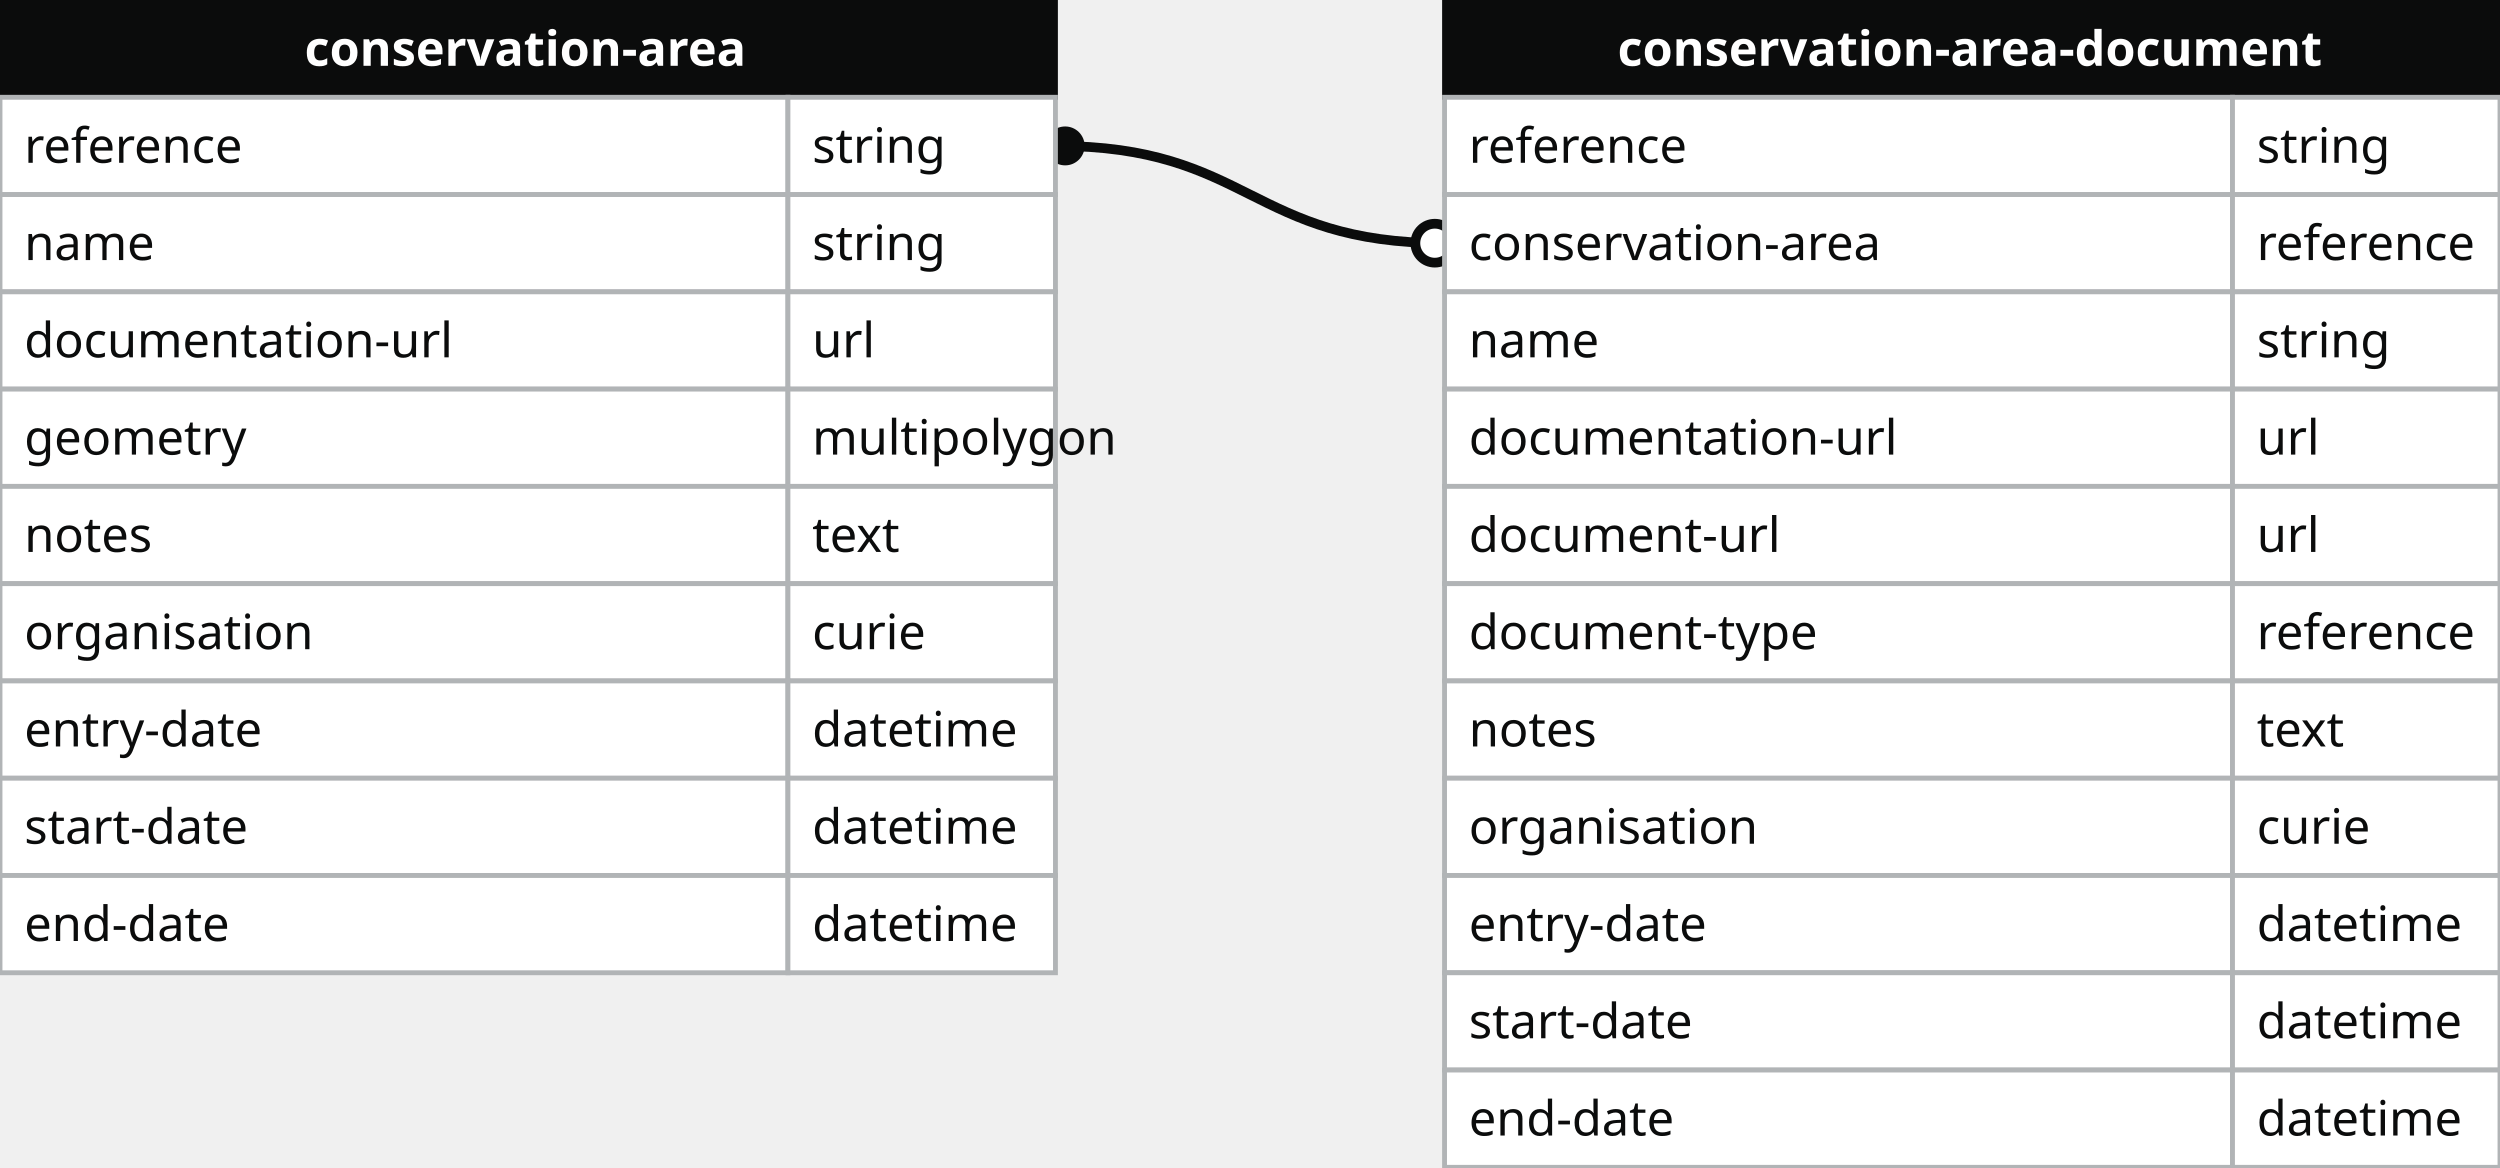
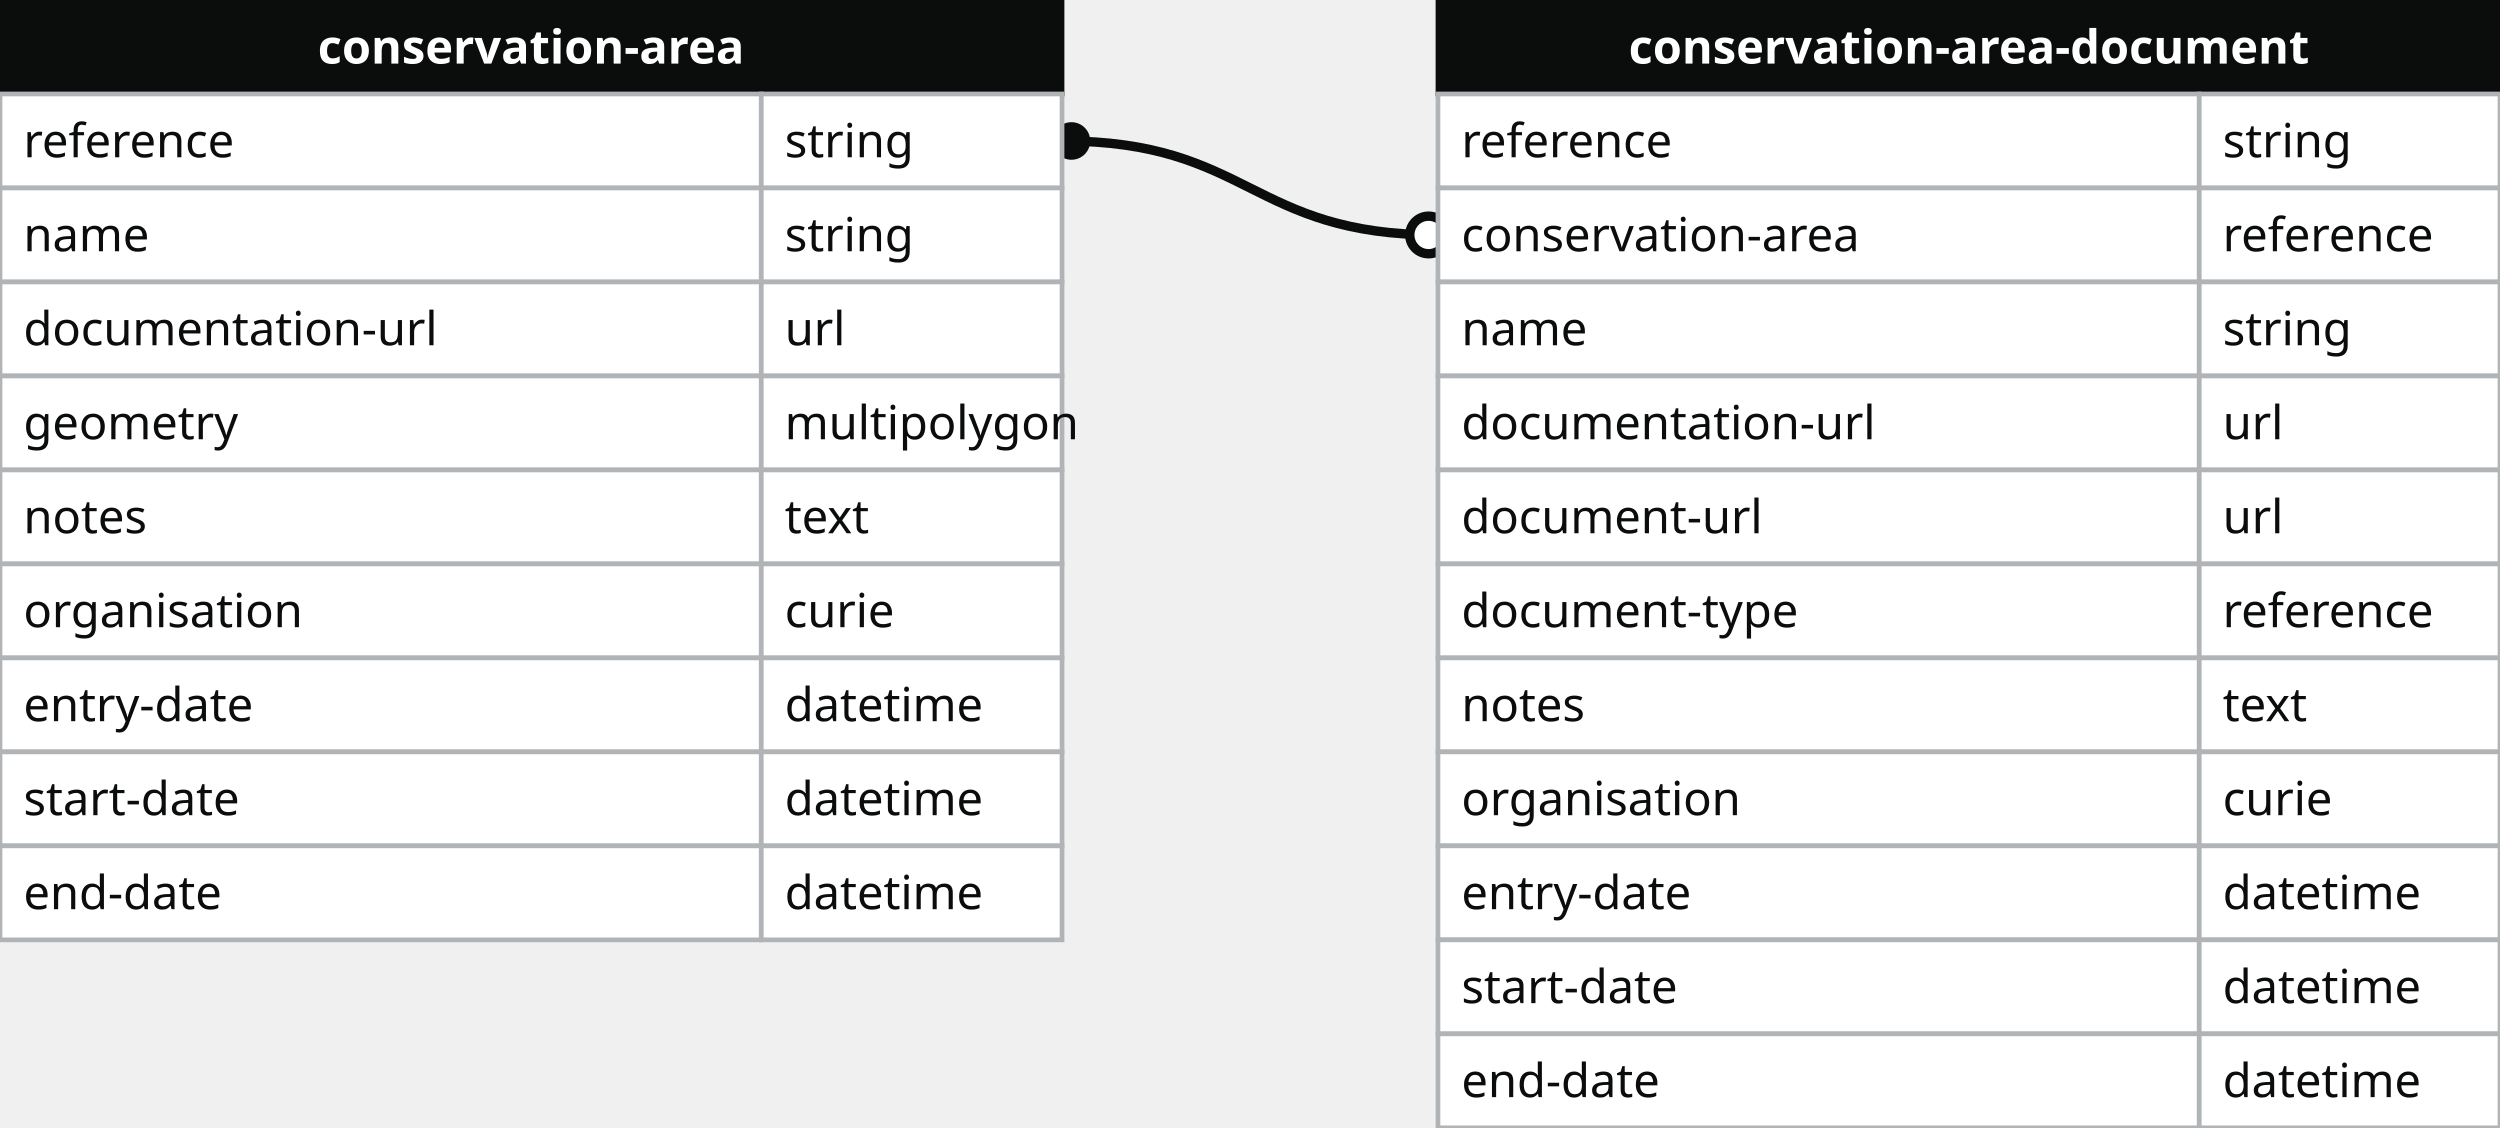
- <svg xmlns="http://www.w3.org/2000/svg" width="514" height="240">
+ <svg xmlns="http://www.w3.org/2000/svg" width="532" height="240">
  <defs>
    <style>
    text{font-family:sans-serif; font-size:10px; dominant-baseline:middle;}
    text.name{fill:#fff;font-weight:700;text-anchor:middle}
    rect.name{fill:#0b0c0c; stroke:#0b0c0c;}
    rect{fill:#fff;stroke:#b1b4b6;}
    text.field{fill:#0b0c0c;}
    text.datatype{fill:#0b0c0c;}
    .line{stroke:#0b0c0c;}
    </style>
    <marker id="start-dot" markerWidth="6" markerHeight="6" refX="4" refY="3" markerUnits="strokeWidth">
      <circle cx="3" cy="3" r="2" fill="#fff" stroke="#0b0c0c" />
    </marker>
    <marker id="end-dot" markerWidth="6" markerHeight="6" refX="2" refY="3" markerUnits="strokeWidth">
      <circle cx="3" cy="3" r="2" fill="#0b0c0c" />
    </marker>
  </defs>
-   <path class="line" fill="none" stroke-width="2" marker-start="url(#start-dot)" marker-end="url(#end-dot)" d="M 297 50 C 257.0 50 257.0 30 217 30" />
+   <path class="line" fill="none" stroke-width="2" marker-start="url(#start-dot)" marker-end="url(#end-dot)" d="M 306 50 C 266.0 50 266.0 30 226 30" />
  <g>
-     <rect x="0" y="0" width="217" height="20" class="name" />
-     <text x="108" y="10" class="name">conservation-area</text>
+     <rect x="0" y="0" width="226" height="20" class="name" />
+     <text x="113" y="10" class="name">conservation-area</text>
    <rect x="0" y="20" width="162" height="20" class="field" />
-     <rect x="162" y="20" width="55" height="20" class="datatype" />
+     <rect x="162" y="20" width="64" height="20" class="datatype" />
    <text x="5" y="30" class="field">reference</text>
    <text x="167" y="30" class="datatype">string</text>
    <rect x="0" y="40" width="162" height="20" class="field" />
-     <rect x="162" y="40" width="55" height="20" class="datatype" />
+     <rect x="162" y="40" width="64" height="20" class="datatype" />
    <text x="5" y="50" class="field">name</text>
    <text x="167" y="50" class="datatype">string</text>
    <rect x="0" y="60" width="162" height="20" class="field" />
-     <rect x="162" y="60" width="55" height="20" class="datatype" />
+     <rect x="162" y="60" width="64" height="20" class="datatype" />
    <text x="5" y="70" class="field">documentation-url</text>
    <text x="167" y="70" class="datatype">url</text>
    <rect x="0" y="80" width="162" height="20" class="field" />
-     <rect x="162" y="80" width="55" height="20" class="datatype" />
+     <rect x="162" y="80" width="64" height="20" class="datatype" />
    <text x="5" y="90" class="field">geometry</text>
    <text x="167" y="90" class="datatype">multipolygon</text>
    <rect x="0" y="100" width="162" height="20" class="field" />
-     <rect x="162" y="100" width="55" height="20" class="datatype" />
+     <rect x="162" y="100" width="64" height="20" class="datatype" />
    <text x="5" y="110" class="field">notes</text>
    <text x="167" y="110" class="datatype">text</text>
    <rect x="0" y="120" width="162" height="20" class="field" />
-     <rect x="162" y="120" width="55" height="20" class="datatype" />
+     <rect x="162" y="120" width="64" height="20" class="datatype" />
    <text x="5" y="130" class="field">organisation</text>
    <text x="167" y="130" class="datatype">curie</text>
    <rect x="0" y="140" width="162" height="20" class="field" />
-     <rect x="162" y="140" width="55" height="20" class="datatype" />
+     <rect x="162" y="140" width="64" height="20" class="datatype" />
    <text x="5" y="150" class="field">entry-date</text>
    <text x="167" y="150" class="datatype">datetime</text>
    <rect x="0" y="160" width="162" height="20" class="field" />
-     <rect x="162" y="160" width="55" height="20" class="datatype" />
+     <rect x="162" y="160" width="64" height="20" class="datatype" />
    <text x="5" y="170" class="field">start-date</text>
    <text x="167" y="170" class="datatype">datetime</text>
    <rect x="0" y="180" width="162" height="20" class="field" />
-     <rect x="162" y="180" width="55" height="20" class="datatype" />
+     <rect x="162" y="180" width="64" height="20" class="datatype" />
    <text x="5" y="190" class="field">end-date</text>
    <text x="167" y="190" class="datatype">datetime</text>
  </g>
  <g>
-     <rect x="297" y="0" width="217" height="20" class="name" />
-     <text x="405" y="10" class="name">conservation-area-document</text>
-     <rect x="297" y="20" width="162" height="20" class="field" />
-     <rect x="459" y="20" width="55" height="20" class="datatype" />
-     <text x="302" y="30" class="field">reference</text>
-     <text x="464" y="30" class="datatype">string</text>
-     <rect x="297" y="40" width="162" height="20" class="field" />
-     <rect x="459" y="40" width="55" height="20" class="datatype" />
-     <text x="302" y="50" class="field">conservation-area</text>
-     <text x="464" y="50" class="datatype">reference</text>
-     <rect x="297" y="60" width="162" height="20" class="field" />
-     <rect x="459" y="60" width="55" height="20" class="datatype" />
-     <text x="302" y="70" class="field">name</text>
-     <text x="464" y="70" class="datatype">string</text>
-     <rect x="297" y="80" width="162" height="20" class="field" />
-     <rect x="459" y="80" width="55" height="20" class="datatype" />
-     <text x="302" y="90" class="field">documentation-url</text>
-     <text x="464" y="90" class="datatype">url</text>
-     <rect x="297" y="100" width="162" height="20" class="field" />
-     <rect x="459" y="100" width="55" height="20" class="datatype" />
-     <text x="302" y="110" class="field">document-url</text>
-     <text x="464" y="110" class="datatype">url</text>
-     <rect x="297" y="120" width="162" height="20" class="field" />
-     <rect x="459" y="120" width="55" height="20" class="datatype" />
-     <text x="302" y="130" class="field">document-type</text>
-     <text x="464" y="130" class="datatype">reference</text>
-     <rect x="297" y="140" width="162" height="20" class="field" />
-     <rect x="459" y="140" width="55" height="20" class="datatype" />
-     <text x="302" y="150" class="field">notes</text>
-     <text x="464" y="150" class="datatype">text</text>
-     <rect x="297" y="160" width="162" height="20" class="field" />
-     <rect x="459" y="160" width="55" height="20" class="datatype" />
-     <text x="302" y="170" class="field">organisation</text>
-     <text x="464" y="170" class="datatype">curie</text>
-     <rect x="297" y="180" width="162" height="20" class="field" />
-     <rect x="459" y="180" width="55" height="20" class="datatype" />
-     <text x="302" y="190" class="field">entry-date</text>
-     <text x="464" y="190" class="datatype">datetime</text>
-     <rect x="297" y="200" width="162" height="20" class="field" />
-     <rect x="459" y="200" width="55" height="20" class="datatype" />
-     <text x="302" y="210" class="field">start-date</text>
-     <text x="464" y="210" class="datatype">datetime</text>
-     <rect x="297" y="220" width="162" height="20" class="field" />
-     <rect x="459" y="220" width="55" height="20" class="datatype" />
-     <text x="302" y="230" class="field">end-date</text>
-     <text x="464" y="230" class="datatype">datetime</text>
+     <rect x="306" y="0" width="226" height="20" class="name" />
+     <text x="419" y="10" class="name">conservation-area-document</text>
+     <rect x="306" y="20" width="162" height="20" class="field" />
+     <rect x="468" y="20" width="64" height="20" class="datatype" />
+     <text x="311" y="30" class="field">reference</text>
+     <text x="473" y="30" class="datatype">string</text>
+     <rect x="306" y="40" width="162" height="20" class="field" />
+     <rect x="468" y="40" width="64" height="20" class="datatype" />
+     <text x="311" y="50" class="field">conservation-area</text>
+     <text x="473" y="50" class="datatype">reference</text>
+     <rect x="306" y="60" width="162" height="20" class="field" />
+     <rect x="468" y="60" width="64" height="20" class="datatype" />
+     <text x="311" y="70" class="field">name</text>
+     <text x="473" y="70" class="datatype">string</text>
+     <rect x="306" y="80" width="162" height="20" class="field" />
+     <rect x="468" y="80" width="64" height="20" class="datatype" />
+     <text x="311" y="90" class="field">documentation-url</text>
+     <text x="473" y="90" class="datatype">url</text>
+     <rect x="306" y="100" width="162" height="20" class="field" />
+     <rect x="468" y="100" width="64" height="20" class="datatype" />
+     <text x="311" y="110" class="field">document-url</text>
+     <text x="473" y="110" class="datatype">url</text>
+     <rect x="306" y="120" width="162" height="20" class="field" />
+     <rect x="468" y="120" width="64" height="20" class="datatype" />
+     <text x="311" y="130" class="field">document-type</text>
+     <text x="473" y="130" class="datatype">reference</text>
+     <rect x="306" y="140" width="162" height="20" class="field" />
+     <rect x="468" y="140" width="64" height="20" class="datatype" />
+     <text x="311" y="150" class="field">notes</text>
+     <text x="473" y="150" class="datatype">text</text>
+     <rect x="306" y="160" width="162" height="20" class="field" />
+     <rect x="468" y="160" width="64" height="20" class="datatype" />
+     <text x="311" y="170" class="field">organisation</text>
+     <text x="473" y="170" class="datatype">curie</text>
+     <rect x="306" y="180" width="162" height="20" class="field" />
+     <rect x="468" y="180" width="64" height="20" class="datatype" />
+     <text x="311" y="190" class="field">entry-date</text>
+     <text x="473" y="190" class="datatype">datetime</text>
+     <rect x="306" y="200" width="162" height="20" class="field" />
+     <rect x="468" y="200" width="64" height="20" class="datatype" />
+     <text x="311" y="210" class="field">start-date</text>
+     <text x="473" y="210" class="datatype">datetime</text>
+     <rect x="306" y="220" width="162" height="20" class="field" />
+     <rect x="468" y="220" width="64" height="20" class="datatype" />
+     <text x="311" y="230" class="field">end-date</text>
+     <text x="473" y="230" class="datatype">datetime</text>
  </g>
</svg>
